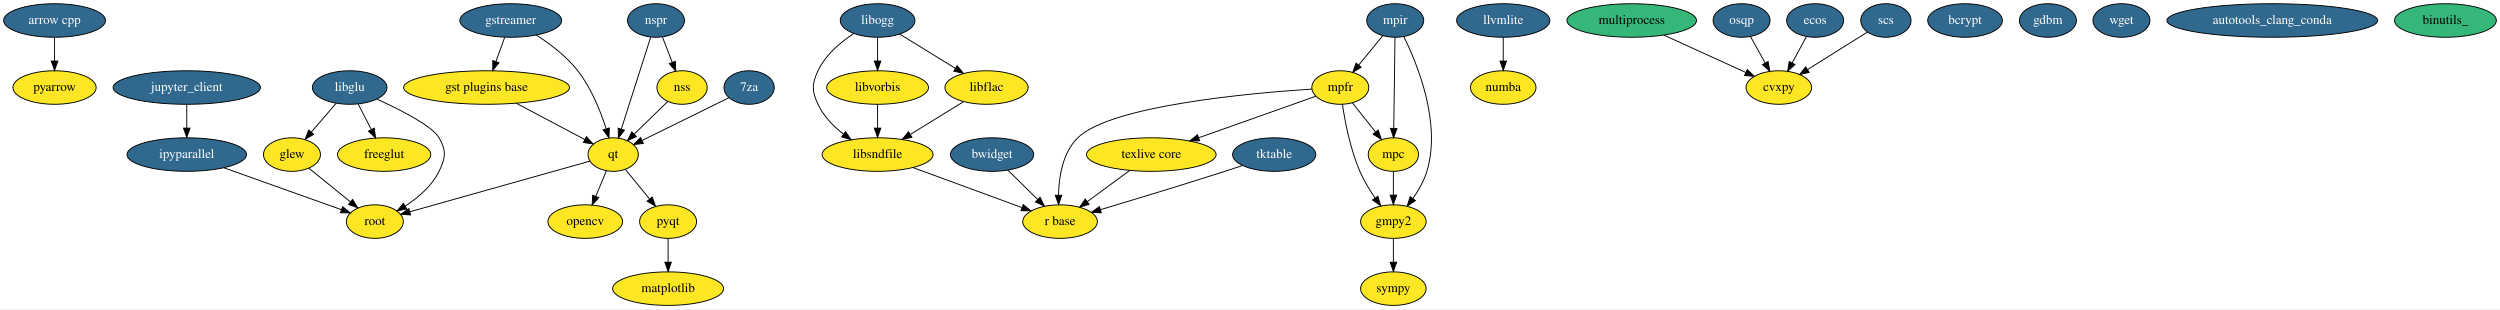
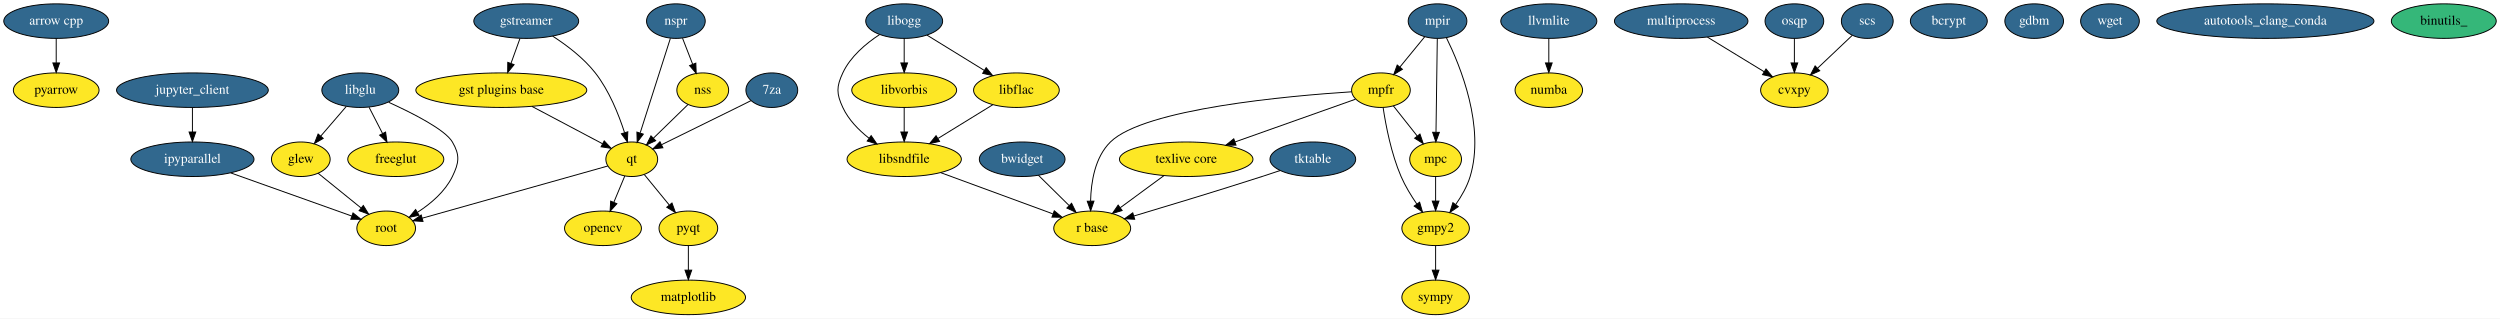
- <svg xmlns="http://www.w3.org/2000/svg" width="2685pt" height="332pt" viewBox="0.00 0.00 2685.19 332.00">
+ <svg xmlns="http://www.w3.org/2000/svg" width="2606pt" height="332pt" viewBox="0.00 0.00 2606.19 332.00">
  <g id="graph0" class="graph" transform="scale(1 1) rotate(0) translate(4 328)">
-     <polygon fill="#ffffff" stroke="transparent" points="-4,4 -4,-328 2681.19,-328 2681.19,4 -4,4" />
+     <polygon fill="#ffffff" stroke="transparent" points="-4,4 -4,-328 2602.19,-328 2602.19,4 -4,4" />
    <g id="node1" class="node">
      <ellipse fill="#31688e" stroke="#000000" cx="54.595" cy="-306" rx="54.691" ry="18" />
      <text text-anchor="middle" x="54.595" y="-302.3" font-family="Times,serif" font-size="14.00" fill="#ffffff">arrow cpp</text>
    </g>
    <g id="node17" class="node">
      <ellipse fill="#fde725" stroke="#000000" cx="54.595" cy="-234" rx="44.693" ry="18" />
      <text text-anchor="middle" x="54.595" y="-230.3" font-family="Times,serif" font-size="14.00" fill="#000000">pyarrow</text>
    </g>
    <g id="edge1" class="edge">
      <path fill="none" stroke="#000000" d="M54.595,-287.831C54.595,-280.131 54.595,-270.974 54.595,-262.417" />
      <polygon fill="#000000" stroke="#000000" points="58.095,-262.413 54.595,-252.413 51.095,-262.413 58.095,-262.413" />
    </g>
    <g id="node2" class="node">
      <ellipse fill="#fde725" stroke="#000000" cx="309.595" cy="-162" rx="30.595" ry="18" />
      <text text-anchor="middle" x="309.595" y="-158.3" font-family="Times,serif" font-size="14.00" fill="#000000">glew</text>
    </g>
-     <g id="node40" class="node">
+     <g id="node39" class="node">
      <ellipse fill="#fde725" stroke="#000000" cx="398.595" cy="-90" rx="30.595" ry="18" />
      <text text-anchor="middle" x="398.595" y="-86.3" font-family="Times,serif" font-size="14.00" fill="#000000">root</text>
    </g>
    <g id="edge2" class="edge">
      <path fill="none" stroke="#000000" d="M327.606,-147.43C340.428,-137.056 357.865,-122.95 372.248,-111.314" />
      <polygon fill="#000000" stroke="#000000" points="374.733,-113.806 380.306,-104.796 370.33,-108.364 374.733,-113.806" />
    </g>
    <g id="node3" class="node">
      <ellipse fill="#fde725" stroke="#000000" cx="1492.595" cy="-90" rx="35.194" ry="18" />
      <text text-anchor="middle" x="1492.595" y="-86.3" font-family="Times,serif" font-size="14.00" fill="#000000">gmpy2</text>
    </g>
    <g id="node21" class="node">
      <ellipse fill="#fde725" stroke="#000000" cx="1492.595" cy="-18" rx="35.194" ry="18" />
      <text text-anchor="middle" x="1492.595" y="-14.3" font-family="Times,serif" font-size="14.00" fill="#000000">sympy</text>
    </g>
    <g id="edge3" class="edge">
      <path fill="none" stroke="#000000" d="M1492.595,-71.831C1492.595,-64.131 1492.595,-54.974 1492.595,-46.417" />
      <polygon fill="#000000" stroke="#000000" points="1496.095,-46.413 1492.595,-36.413 1489.095,-46.413 1496.095,-46.413" />
    </g>
    <g id="node4" class="node">
      <ellipse fill="#fde725" stroke="#000000" cx="518.595" cy="-234" rx="89.084" ry="18" />
      <text text-anchor="middle" x="518.595" y="-230.3" font-family="Times,serif" font-size="14.00" fill="#000000">gst plugins base</text>
    </g>
    <g id="node19" class="node">
      <ellipse fill="#fde725" stroke="#000000" cx="654.595" cy="-162" rx="27" ry="18" />
      <text text-anchor="middle" x="654.595" y="-158.3" font-family="Times,serif" font-size="14.00" fill="#000000">qt</text>
    </g>
    <g id="edge4" class="edge">
      <path fill="none" stroke="#000000" d="M550.481,-217.119C572.739,-205.336 602.269,-189.702 624.193,-178.095" />
      <polygon fill="#000000" stroke="#000000" points="625.88,-181.162 633.081,-173.39 622.605,-174.976 625.88,-181.162" />
    </g>
    <g id="node5" class="node">
      <ellipse fill="#31688e" stroke="#000000" cx="544.595" cy="-306" rx="54.691" ry="18" />
      <text text-anchor="middle" x="544.595" y="-302.3" font-family="Times,serif" font-size="14.00" fill="#ffffff">gstreamer</text>
    </g>
    <g id="edge5" class="edge">
      <path fill="none" stroke="#000000" d="M538.034,-287.831C535.192,-279.962 531.801,-270.571 528.653,-261.853" />
      <polygon fill="#000000" stroke="#000000" points="531.933,-260.63 525.244,-252.413 525.349,-263.008 531.933,-260.63" />
    </g>
    <g id="edge6" class="edge">
      <path fill="none" stroke="#000000" d="M572.06,-290.368C586.84,-280.836 604.471,-267.512 616.595,-252 631.048,-233.508 640.979,-208.712 647.054,-189.829" />
      <polygon fill="#000000" stroke="#000000" points="650.474,-190.611 650.036,-180.025 643.777,-188.573 650.474,-190.611" />
    </g>
    <g id="node6" class="node">
      <ellipse fill="#31688e" stroke="#000000" cx="196.595" cy="-162" rx="64.189" ry="18" />
      <text text-anchor="middle" x="196.595" y="-158.3" font-family="Times,serif" font-size="14.00" fill="#ffffff">ipyparallel</text>
    </g>
    <g id="edge7" class="edge">
      <path fill="none" stroke="#000000" d="M236.504,-147.775C273.288,-134.664 327.389,-115.38 362.805,-102.757" />
      <polygon fill="#000000" stroke="#000000" points="364.024,-106.038 372.268,-99.384 361.673,-99.445 364.024,-106.038" />
    </g>
    <g id="node7" class="node">
      <ellipse fill="#31688e" stroke="#000000" cx="196.595" cy="-234" rx="79.087" ry="18" />
      <text text-anchor="middle" x="196.595" y="-230.3" font-family="Times,serif" font-size="14.00" fill="#ffffff">jupyter_client</text>
    </g>
    <g id="edge8" class="edge">
      <path fill="none" stroke="#000000" d="M196.595,-215.831C196.595,-208.131 196.595,-198.974 196.595,-190.417" />
      <polygon fill="#000000" stroke="#000000" points="200.095,-190.413 196.595,-180.413 193.095,-190.413 200.095,-190.413" />
    </g>
    <g id="node8" class="node">
      <ellipse fill="#31688e" stroke="#000000" cx="371.595" cy="-234" rx="40.094" ry="18" />
      <text text-anchor="middle" x="371.595" y="-230.3" font-family="Times,serif" font-size="14.00" fill="#ffffff">libglu</text>
    </g>
    <g id="edge10" class="edge">
      <path fill="none" stroke="#000000" d="M356.902,-216.937C348.99,-207.749 339.098,-196.261 330.407,-186.169" />
      <polygon fill="#000000" stroke="#000000" points="332.933,-183.739 323.756,-178.445 327.629,-188.306 332.933,-183.739" />
    </g>
    <g id="node23" class="node">
      <ellipse fill="#fde725" stroke="#000000" cx="408.595" cy="-162" rx="50.091" ry="18" />
      <text text-anchor="middle" x="408.595" y="-158.3" font-family="Times,serif" font-size="14.00" fill="#000000">freeglut</text>
    </g>
    <g id="edge9" class="edge">
      <path fill="none" stroke="#000000" d="M380.741,-216.202C384.966,-207.981 390.074,-198.041 394.756,-188.93" />
      <polygon fill="#000000" stroke="#000000" points="397.968,-190.337 399.426,-179.843 391.742,-187.137 397.968,-190.337" />
    </g>
    <g id="edge11" class="edge">
      <path fill="none" stroke="#000000" d="M401.139,-221.39C426.499,-209.89 460.113,-192.793 467.595,-180 475.673,-166.189 474.603,-158.384 467.595,-144 459.943,-128.295 445.271,-115.814 431.416,-106.824" />
      <polygon fill="#000000" stroke="#000000" points="432.877,-103.617 422.512,-101.422 429.246,-109.601 432.877,-103.617" />
    </g>
    <g id="node9" class="node">
      <ellipse fill="#fde725" stroke="#000000" cx="938.595" cy="-162" rx="59.59" ry="18" />
      <text text-anchor="middle" x="938.595" y="-158.3" font-family="Times,serif" font-size="14.00" fill="#000000">libsndfile</text>
    </g>
    <g id="node20" class="node">
      <ellipse fill="#fde725" stroke="#000000" cx="1134.595" cy="-90" rx="40.094" ry="18" />
      <text text-anchor="middle" x="1134.595" y="-86.3" font-family="Times,serif" font-size="14.00" fill="#000000">r base</text>
    </g>
    <g id="edge12" class="edge">
      <path fill="none" stroke="#000000" d="M976.851,-147.947C1010.413,-135.618 1059.093,-117.736 1093.48,-105.103" />
      <polygon fill="#000000" stroke="#000000" points="1095.037,-108.26 1103.217,-101.527 1092.624,-101.689 1095.037,-108.26" />
    </g>
    <g id="node10" class="node">
      <ellipse fill="#31688e" stroke="#000000" cx="1610.595" cy="-306" rx="50.091" ry="18" />
      <text text-anchor="middle" x="1610.595" y="-302.3" font-family="Times,serif" font-size="14.00" fill="#ffffff">llvmlite</text>
    </g>
    <g id="node27" class="node">
      <ellipse fill="#fde725" stroke="#000000" cx="1610.595" cy="-234" rx="35.194" ry="18" />
      <text text-anchor="middle" x="1610.595" y="-230.3" font-family="Times,serif" font-size="14.00" fill="#000000">numba</text>
    </g>
    <g id="edge13" class="edge">
      <path fill="none" stroke="#000000" d="M1610.595,-287.831C1610.595,-280.131 1610.595,-270.974 1610.595,-262.417" />
      <polygon fill="#000000" stroke="#000000" points="1614.095,-262.413 1610.595,-252.413 1607.095,-262.413 1614.095,-262.413" />
    </g>
    <g id="node11" class="node">
      <ellipse fill="#fde725" stroke="#000000" cx="713.595" cy="-18" rx="59.59" ry="18" />
      <text text-anchor="middle" x="713.595" y="-14.3" font-family="Times,serif" font-size="14.00" fill="#000000">matplotlib</text>
    </g>
    <g id="node12" class="node">
      <ellipse fill="#fde725" stroke="#000000" cx="1492.595" cy="-162" rx="27" ry="18" />
      <text text-anchor="middle" x="1492.595" y="-158.3" font-family="Times,serif" font-size="14.00" fill="#000000">mpc</text>
    </g>
    <g id="edge14" class="edge">
      <path fill="none" stroke="#000000" d="M1492.595,-143.831C1492.595,-136.131 1492.595,-126.974 1492.595,-118.417" />
      <polygon fill="#000000" stroke="#000000" points="1496.095,-118.413 1492.595,-108.413 1489.095,-118.413 1496.095,-118.413" />
    </g>
    <g id="node13" class="node">
      <ellipse fill="#fde725" stroke="#000000" cx="1435.595" cy="-234" rx="30.595" ry="18" />
      <text text-anchor="middle" x="1435.595" y="-230.3" font-family="Times,serif" font-size="14.00" fill="#000000">mpfr</text>
    </g>
    <g id="edge15" class="edge">
      <path fill="none" stroke="#000000" d="M1437.884,-215.81C1440.671,-197.191 1446.331,-167.705 1456.595,-144 1460.893,-134.074 1467.03,-123.999 1473.022,-115.282" />
      <polygon fill="#000000" stroke="#000000" points="1475.922,-117.244 1478.893,-107.074 1470.229,-113.171 1475.922,-117.244" />
    </g>
    <g id="edge16" class="edge">
      <path fill="none" stroke="#000000" d="M1448.529,-217.662C1455.89,-208.364 1465.249,-196.543 1473.447,-186.187" />
      <polygon fill="#000000" stroke="#000000" points="1476.249,-188.286 1479.712,-178.273 1470.761,-183.941 1476.249,-188.286" />
    </g>
    <g id="edge17" class="edge">
      <path fill="none" stroke="#000000" d="M1405.145,-232.327C1339.762,-228.1 1188.996,-214.739 1153.595,-180 1137.46,-164.167 1133.36,-138.325 1132.918,-118.384" />
      <polygon fill="#000000" stroke="#000000" points="1136.418,-118.32 1132.986,-108.297 1129.419,-118.273 1136.418,-118.32" />
    </g>
    <g id="node22" class="node">
      <ellipse fill="#fde725" stroke="#000000" cx="1232.595" cy="-162" rx="69.588" ry="18" />
      <text text-anchor="middle" x="1232.595" y="-158.3" font-family="Times,serif" font-size="14.00" fill="#000000">texlive core</text>
    </g>
    <g id="edge18" class="edge">
      <path fill="none" stroke="#000000" d="M1409.056,-224.587C1377.285,-213.319 1323.374,-194.197 1283.481,-180.048" />
      <polygon fill="#000000" stroke="#000000" points="1284.515,-176.701 1273.92,-176.657 1282.175,-183.299 1284.515,-176.701" />
    </g>
    <g id="node14" class="node">
      <ellipse fill="#31688e" stroke="#000000" cx="1494.595" cy="-306" rx="30.595" ry="18" />
      <text text-anchor="middle" x="1494.595" y="-302.3" font-family="Times,serif" font-size="14.00" fill="#ffffff">mpir</text>
    </g>
    <g id="edge19" class="edge">
      <path fill="none" stroke="#000000" d="M1503.831,-288.727C1518.576,-258.838 1544.251,-195.709 1528.595,-144 1525.461,-133.648 1519.614,-123.466 1513.531,-114.782" />
      <polygon fill="#000000" stroke="#000000" points="1516.246,-112.569 1507.461,-106.647 1510.637,-116.755 1516.246,-112.569" />
    </g>
    <g id="edge20" class="edge">
      <path fill="none" stroke="#000000" d="M1494.342,-287.762C1494.001,-263.201 1493.39,-219.247 1492.989,-190.354" />
      <polygon fill="#000000" stroke="#000000" points="1496.485,-190.04 1492.846,-180.09 1489.486,-190.137 1496.485,-190.04" />
    </g>
    <g id="edge21" class="edge">
      <path fill="none" stroke="#000000" d="M1481.207,-289.662C1473.588,-280.364 1463.901,-268.543 1455.415,-258.187" />
      <polygon fill="#000000" stroke="#000000" points="1457.976,-255.79 1448.93,-250.273 1452.561,-260.226 1457.976,-255.79" />
    </g>
    <g id="node15" class="node">
-       <ellipse fill="#35b779" stroke="#000000" cx="1748.595" cy="-306" rx="69.588" ry="18" />
-       <text text-anchor="middle" x="1748.595" y="-302.3" font-family="Times,serif" font-size="14.00" fill="#000000">multiprocess</text>
-     </g>
-     <g id="node33" class="node">
-       <ellipse fill="#fde725" stroke="#000000" cx="1906.595" cy="-234" rx="35.194" ry="18" />
-       <text text-anchor="middle" x="1906.595" y="-230.3" font-family="Times,serif" font-size="14.00" fill="#000000">cvxpy</text>
+       <ellipse fill="#31688e" stroke="#000000" cx="1748.595" cy="-306" rx="69.588" ry="18" />
+       <text text-anchor="middle" x="1748.595" y="-302.3" font-family="Times,serif" font-size="14.00" fill="#ffffff">multiprocess</text>
+     </g>
+     <g id="node32" class="node">
+       <ellipse fill="#fde725" stroke="#000000" cx="1866.595" cy="-234" rx="35.194" ry="18" />
+       <text text-anchor="middle" x="1866.595" y="-230.3" font-family="Times,serif" font-size="14.00" fill="#000000">cvxpy</text>
    </g>
    <g id="edge22" class="edge">
-       <path fill="none" stroke="#000000" d="M1783.269,-290.199C1809.32,-278.328 1844.879,-262.124 1871.122,-250.165" />
-       <polygon fill="#000000" stroke="#000000" points="1872.686,-253.299 1880.334,-245.967 1869.783,-246.929 1872.686,-253.299" />
+       <path fill="none" stroke="#000000" d="M1775.963,-289.301C1793.633,-278.519 1816.677,-264.459 1835.106,-253.214" />
+       <polygon fill="#000000" stroke="#000000" points="1837.025,-256.143 1843.739,-247.946 1833.379,-250.167 1837.025,-256.143" />
    </g>
    <g id="node16" class="node">
      <ellipse fill="#fde725" stroke="#000000" cx="624.595" cy="-90" rx="40.094" ry="18" />
      <text text-anchor="middle" x="624.595" y="-86.3" font-family="Times,serif" font-size="14.00" fill="#000000">opencv</text>
    </g>
    <g id="node18" class="node">
      <ellipse fill="#fde725" stroke="#000000" cx="713.595" cy="-90" rx="30.595" ry="18" />
      <text text-anchor="middle" x="713.595" y="-86.3" font-family="Times,serif" font-size="14.00" fill="#000000">pyqt</text>
    </g>
    <g id="edge23" class="edge">
      <path fill="none" stroke="#000000" d="M713.595,-71.831C713.595,-64.131 713.595,-54.974 713.595,-46.417" />
      <polygon fill="#000000" stroke="#000000" points="717.095,-46.413 713.595,-36.413 710.095,-46.413 717.095,-46.413" />
    </g>
    <g id="edge24" class="edge">
      <path fill="none" stroke="#000000" d="M647.333,-144.571C643.92,-136.38 639.771,-126.422 635.957,-117.267" />
      <polygon fill="#000000" stroke="#000000" points="639.076,-115.653 631.999,-107.769 632.614,-118.346 639.076,-115.653" />
    </g>
    <g id="edge25" class="edge">
      <path fill="none" stroke="#000000" d="M667.689,-146.021C675.297,-136.737 685.039,-124.848 693.59,-114.413" />
      <polygon fill="#000000" stroke="#000000" points="696.498,-116.387 700.129,-106.434 691.083,-111.95 696.498,-116.387" />
    </g>
    <g id="edge26" class="edge">
      <path fill="none" stroke="#000000" d="M629.583,-154.965C584.432,-142.267 489.094,-115.453 436.105,-100.55" />
      <polygon fill="#000000" stroke="#000000" points="436.986,-97.162 426.412,-97.823 435.091,-103.9 436.986,-97.162" />
    </g>
    <g id="edge27" class="edge">
      <path fill="none" stroke="#000000" d="M1209.37,-144.937C1195.744,-134.925 1178.399,-122.182 1163.846,-111.49" />
      <polygon fill="#000000" stroke="#000000" points="1165.78,-108.568 1155.649,-105.468 1161.635,-114.209 1165.78,-108.568" />
    </g>
    <g id="node24" class="node">
      <ellipse fill="#31688e" stroke="#000000" cx="938.595" cy="-306" rx="40.094" ry="18" />
      <text text-anchor="middle" x="938.595" y="-302.3" font-family="Times,serif" font-size="14.00" fill="#ffffff">libogg</text>
    </g>
    <g id="edge29" class="edge">
      <path fill="none" stroke="#000000" d="M912.805,-291.873C898.687,-282.586 882.498,-269.007 874.595,-252 867.853,-237.49 867.853,-230.51 874.595,-216 880.502,-203.288 891.038,-192.491 901.879,-183.97" />
      <polygon fill="#000000" stroke="#000000" points="904.16,-186.638 910.157,-177.904 900.022,-180.992 904.16,-186.638" />
    </g>
    <g id="node25" class="node">
      <ellipse fill="#fde725" stroke="#000000" cx="938.595" cy="-234" rx="54.691" ry="18" />
      <text text-anchor="middle" x="938.595" y="-230.3" font-family="Times,serif" font-size="14.00" fill="#000000">libvorbis</text>
    </g>
    <g id="edge30" class="edge">
      <path fill="none" stroke="#000000" d="M938.595,-287.831C938.595,-280.131 938.595,-270.974 938.595,-262.417" />
      <polygon fill="#000000" stroke="#000000" points="942.095,-262.413 938.595,-252.413 935.095,-262.413 942.095,-262.413" />
    </g>
    <g id="node26" class="node">
      <ellipse fill="#fde725" stroke="#000000" cx="1055.595" cy="-234" rx="44.693" ry="18" />
      <text text-anchor="middle" x="1055.595" y="-230.3" font-family="Times,serif" font-size="14.00" fill="#000000">libflac</text>
    </g>
    <g id="edge28" class="edge">
      <path fill="none" stroke="#000000" d="M962.272,-291.43C979.45,-280.859 1002.926,-266.412 1022.034,-254.653" />
      <polygon fill="#000000" stroke="#000000" points="1024.06,-257.516 1030.742,-249.294 1020.391,-251.554 1024.06,-257.516" />
    </g>
    <g id="edge31" class="edge">
      <path fill="none" stroke="#000000" d="M938.595,-215.831C938.595,-208.131 938.595,-198.974 938.595,-190.417" />
      <polygon fill="#000000" stroke="#000000" points="942.095,-190.413 938.595,-180.413 935.095,-190.413 942.095,-190.413" />
    </g>
    <g id="edge32" class="edge">
      <path fill="none" stroke="#000000" d="M1031.068,-218.906C1014.484,-208.701 992.324,-195.064 973.856,-183.699" />
      <polygon fill="#000000" stroke="#000000" points="975.477,-180.587 965.126,-178.327 971.808,-186.548 975.477,-180.587" />
    </g>
    <g id="node28" class="node">
      <ellipse fill="#31688e" stroke="#000000" cx="700.595" cy="-306" rx="30.595" ry="18" />
      <text text-anchor="middle" x="700.595" y="-302.3" font-family="Times,serif" font-size="14.00" fill="#ffffff">nspr</text>
    </g>
    <g id="edge34" class="edge">
      <path fill="none" stroke="#000000" d="M694.862,-288.053C686.969,-263.343 672.681,-218.615 663.419,-189.623" />
      <polygon fill="#000000" stroke="#000000" points="666.633,-188.181 660.256,-179.72 659.965,-190.311 666.633,-188.181" />
    </g>
    <g id="node29" class="node">
      <ellipse fill="#fde725" stroke="#000000" cx="728.595" cy="-234" rx="27" ry="18" />
      <text text-anchor="middle" x="728.595" y="-230.3" font-family="Times,serif" font-size="14.00" fill="#000000">nss</text>
    </g>
    <g id="edge33" class="edge">
      <path fill="none" stroke="#000000" d="M707.516,-288.202C710.704,-280.006 714.555,-270.102 718.09,-261.014" />
      <polygon fill="#000000" stroke="#000000" points="721.391,-262.182 721.753,-251.593 714.867,-259.644 721.391,-262.182" />
    </g>
    <g id="edge35" class="edge">
      <path fill="none" stroke="#000000" d="M713.262,-219.082C702.844,-208.945 688.887,-195.365 677.201,-183.994" />
      <polygon fill="#000000" stroke="#000000" points="679.516,-181.364 669.908,-176.899 674.635,-186.381 679.516,-181.364" />
    </g>
    <g id="node30" class="node">
      <ellipse fill="#31688e" stroke="#000000" cx="1866.595" cy="-306" rx="30.595" ry="18" />
      <text text-anchor="middle" x="1866.595" y="-302.3" font-family="Times,serif" font-size="14.00" fill="#ffffff">osqp</text>
    </g>
    <g id="edge36" class="edge">
-       <path fill="none" stroke="#000000" d="M1876.278,-288.571C1880.96,-280.143 1886.681,-269.846 1891.887,-260.476" />
-       <polygon fill="#000000" stroke="#000000" points="1895.066,-261.96 1896.863,-251.518 1888.947,-258.56 1895.066,-261.96" />
+       <path fill="none" stroke="#000000" d="M1866.595,-287.831C1866.595,-280.131 1866.595,-270.974 1866.595,-262.417" />
+       <polygon fill="#000000" stroke="#000000" points="1870.095,-262.413 1866.595,-252.413 1863.095,-262.413 1870.095,-262.413" />
    </g>
    <g id="node31" class="node">
-       <ellipse fill="#31688e" stroke="#000000" cx="1945.595" cy="-306" rx="30.595" ry="18" />
-       <text text-anchor="middle" x="1945.595" y="-302.3" font-family="Times,serif" font-size="14.00" fill="#ffffff">ecos</text>
+       <ellipse fill="#31688e" stroke="#000000" cx="1942.595" cy="-306" rx="27" ry="18" />
+       <text text-anchor="middle" x="1942.595" y="-302.3" font-family="Times,serif" font-size="14.00" fill="#ffffff">scs</text>
    </g>
    <g id="edge37" class="edge">
-       <path fill="none" stroke="#000000" d="M1936.154,-288.571C1931.589,-280.143 1926.012,-269.846 1920.936,-260.476" />
-       <polygon fill="#000000" stroke="#000000" points="1923.925,-258.644 1916.084,-251.518 1917.77,-261.978 1923.925,-258.644" />
-     </g>
-     <g id="node32" class="node">
-       <ellipse fill="#31688e" stroke="#000000" cx="2021.595" cy="-306" rx="27" ry="18" />
-       <text text-anchor="middle" x="2021.595" y="-302.3" font-family="Times,serif" font-size="14.00" fill="#ffffff">scs</text>
-     </g>
-     <g id="edge38" class="edge">
-       <path fill="none" stroke="#000000" d="M2001.826,-293.623C1984.149,-282.555 1957.953,-266.154 1937.508,-253.354" />
-       <polygon fill="#000000" stroke="#000000" points="1939.189,-250.277 1928.856,-247.937 1935.474,-256.21 1939.189,-250.277" />
+       <path fill="none" stroke="#000000" d="M1926.848,-291.082C1916.434,-281.215 1902.576,-268.087 1890.776,-256.909" />
+       <polygon fill="#000000" stroke="#000000" points="1893.043,-254.235 1883.377,-249.898 1888.229,-259.317 1893.043,-254.235" />
+     </g>
+     <g id="node33" class="node">
+       <ellipse fill="#31688e" stroke="#000000" cx="2027.595" cy="-306" rx="40.094" ry="18" />
+       <text text-anchor="middle" x="2027.595" y="-302.3" font-family="Times,serif" font-size="14.00" fill="#ffffff">bcrypt</text>
    </g>
    <g id="node34" class="node">
-       <ellipse fill="#31688e" stroke="#000000" cx="2106.595" cy="-306" rx="40.094" ry="18" />
-       <text text-anchor="middle" x="2106.595" y="-302.3" font-family="Times,serif" font-size="14.00" fill="#ffffff">bcrypt</text>
-     </g>
-     <g id="node35" class="node">
      <ellipse fill="#31688e" stroke="#000000" cx="800.595" cy="-234" rx="27" ry="18" />
      <text text-anchor="middle" x="800.595" y="-230.3" font-family="Times,serif" font-size="14.00" fill="#ffffff">7za</text>
    </g>
-     <g id="edge39" class="edge">
+     <g id="edge38" class="edge">
      <path fill="none" stroke="#000000" d="M778.906,-223.123C774.191,-220.768 769.229,-218.296 764.595,-216 738.026,-202.837 707.783,-188 685.74,-177.214" />
      <polygon fill="#000000" stroke="#000000" points="687.053,-173.96 676.532,-172.711 683.978,-180.249 687.053,-173.96" />
    </g>
+     <g id="node35" class="node">
+       <ellipse fill="#31688e" stroke="#000000" cx="2116.595" cy="-306" rx="30.595" ry="18" />
+       <text text-anchor="middle" x="2116.595" y="-302.3" font-family="Times,serif" font-size="14.00" fill="#ffffff">gdbm</text>
+     </g>
    <g id="node36" class="node">
-       <ellipse fill="#31688e" stroke="#000000" cx="2195.595" cy="-306" rx="30.595" ry="18" />
-       <text text-anchor="middle" x="2195.595" y="-302.3" font-family="Times,serif" font-size="14.00" fill="#ffffff">gdbm</text>
-     </g>
-     <g id="node37" class="node">
      <ellipse fill="#31688e" stroke="#000000" cx="1061.595" cy="-162" rx="44.693" ry="18" />
      <text text-anchor="middle" x="1061.595" y="-158.3" font-family="Times,serif" font-size="14.00" fill="#ffffff">bwidget</text>
    </g>
-     <g id="edge40" class="edge">
+     <g id="edge39" class="edge">
      <path fill="none" stroke="#000000" d="M1078.526,-145.301C1088.016,-135.941 1100.012,-124.109 1110.47,-113.794" />
      <polygon fill="#000000" stroke="#000000" points="1113.094,-116.123 1117.756,-106.609 1108.178,-111.139 1113.094,-116.123" />
    </g>
-     <g id="node38" class="node">
+     <g id="node37" class="node">
      <ellipse fill="#31688e" stroke="#000000" cx="1364.595" cy="-162" rx="44.693" ry="18" />
      <text text-anchor="middle" x="1364.595" y="-158.3" font-family="Times,serif" font-size="14.00" fill="#ffffff">tktable</text>
    </g>
-     <g id="edge41" class="edge">
+     <g id="edge40" class="edge">
      <path fill="none" stroke="#000000" d="M1330.435,-150.223C1324.179,-148.117 1317.7,-145.967 1311.595,-144 1266.175,-129.363 1213.875,-113.532 1177.969,-102.82" />
      <polygon fill="#000000" stroke="#000000" points="1178.879,-99.439 1168.296,-99.94 1176.881,-106.148 1178.879,-99.439" />
    </g>
-     <g id="node39" class="node">
-       <ellipse fill="#31688e" stroke="#000000" cx="2274.595" cy="-306" rx="30.595" ry="18" />
-       <text text-anchor="middle" x="2274.595" y="-302.3" font-family="Times,serif" font-size="14.00" fill="#ffffff">wget</text>
+     <g id="node38" class="node">
+       <ellipse fill="#31688e" stroke="#000000" cx="2195.595" cy="-306" rx="30.595" ry="18" />
+       <text text-anchor="middle" x="2195.595" y="-302.3" font-family="Times,serif" font-size="14.00" fill="#ffffff">wget</text>
+     </g>
+     <g id="node40" class="node">
+       <ellipse fill="#31688e" stroke="#000000" cx="2357.595" cy="-306" rx="113.18" ry="18" />
+       <text text-anchor="middle" x="2357.595" y="-302.3" font-family="Times,serif" font-size="14.00" fill="#ffffff">autotools_clang_conda</text>
    </g>
    <g id="node41" class="node">
-       <ellipse fill="#31688e" stroke="#000000" cx="2436.595" cy="-306" rx="113.18" ry="18" />
-       <text text-anchor="middle" x="2436.595" y="-302.3" font-family="Times,serif" font-size="14.00" fill="#ffffff">autotools_clang_conda</text>
-     </g>
-     <g id="node42" class="node">
-       <ellipse fill="#35b779" stroke="#000000" cx="2622.595" cy="-306" rx="54.691" ry="18" />
-       <text text-anchor="middle" x="2622.595" y="-302.3" font-family="Times,serif" font-size="14.00" fill="#000000">binutils_</text>
+       <ellipse fill="#35b779" stroke="#000000" cx="2543.595" cy="-306" rx="54.691" ry="18" />
+       <text text-anchor="middle" x="2543.595" y="-302.3" font-family="Times,serif" font-size="14.00" fill="#000000">binutils_</text>
    </g>
  </g>
</svg>
